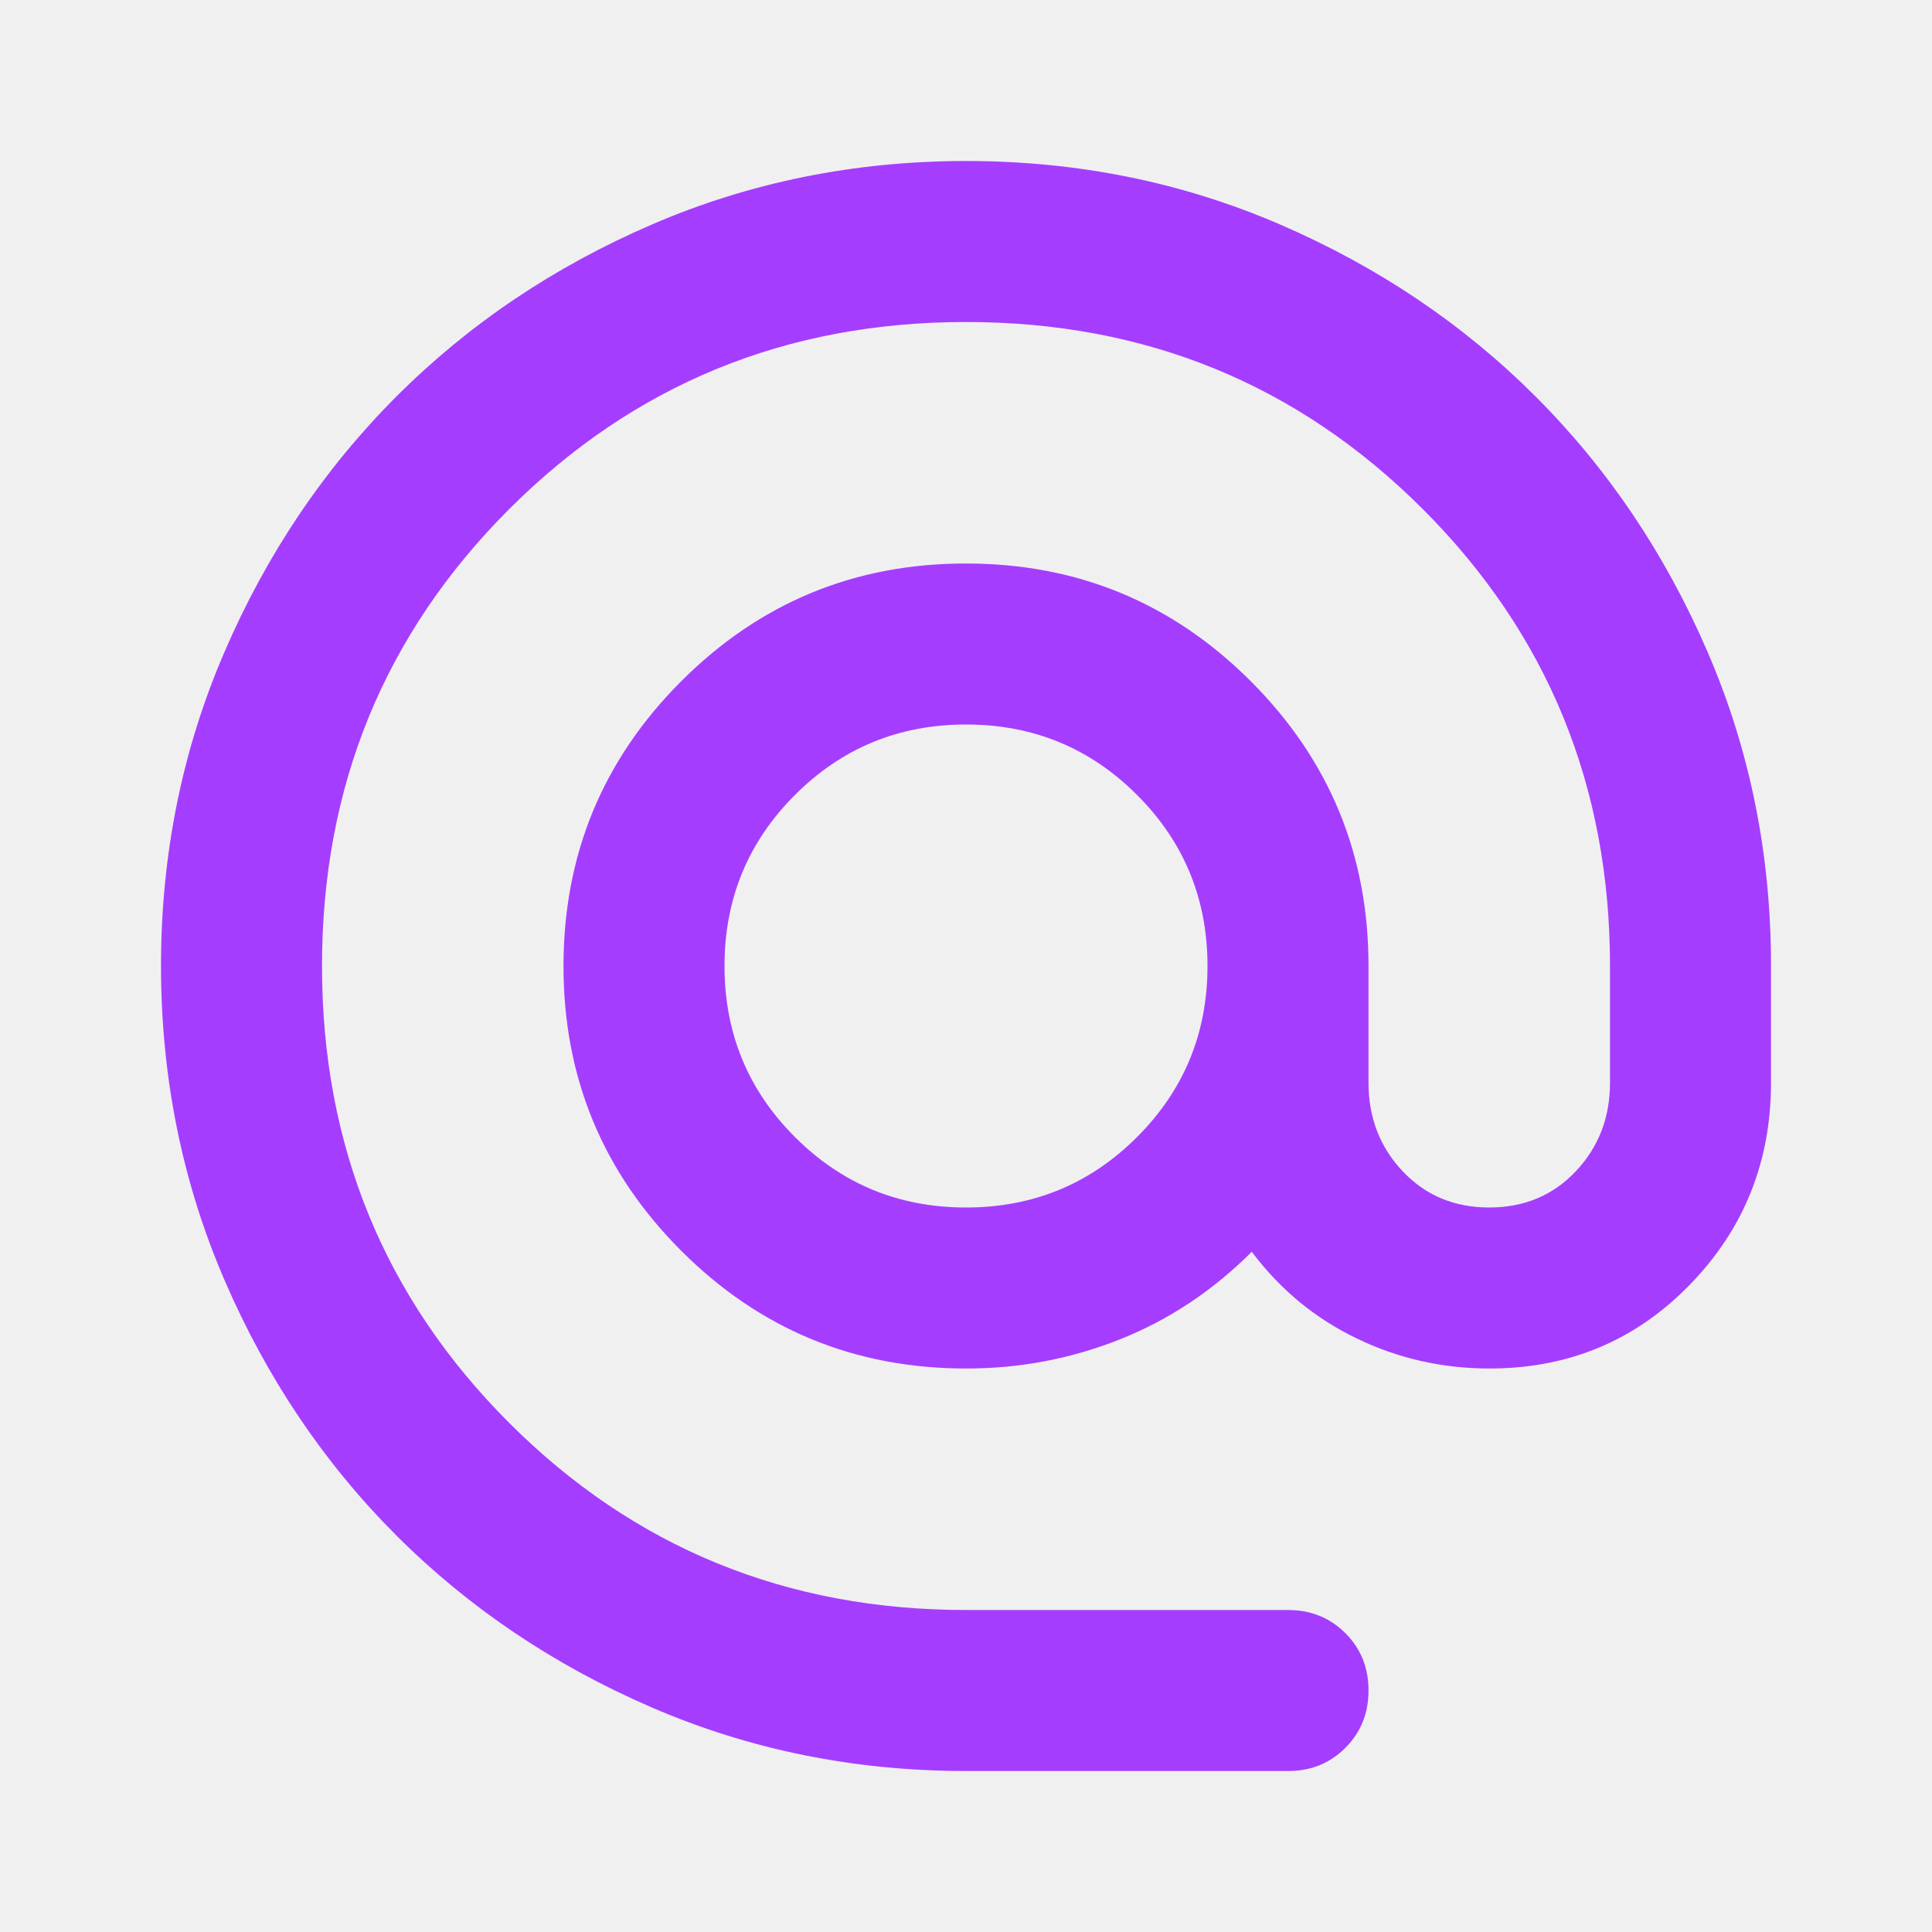
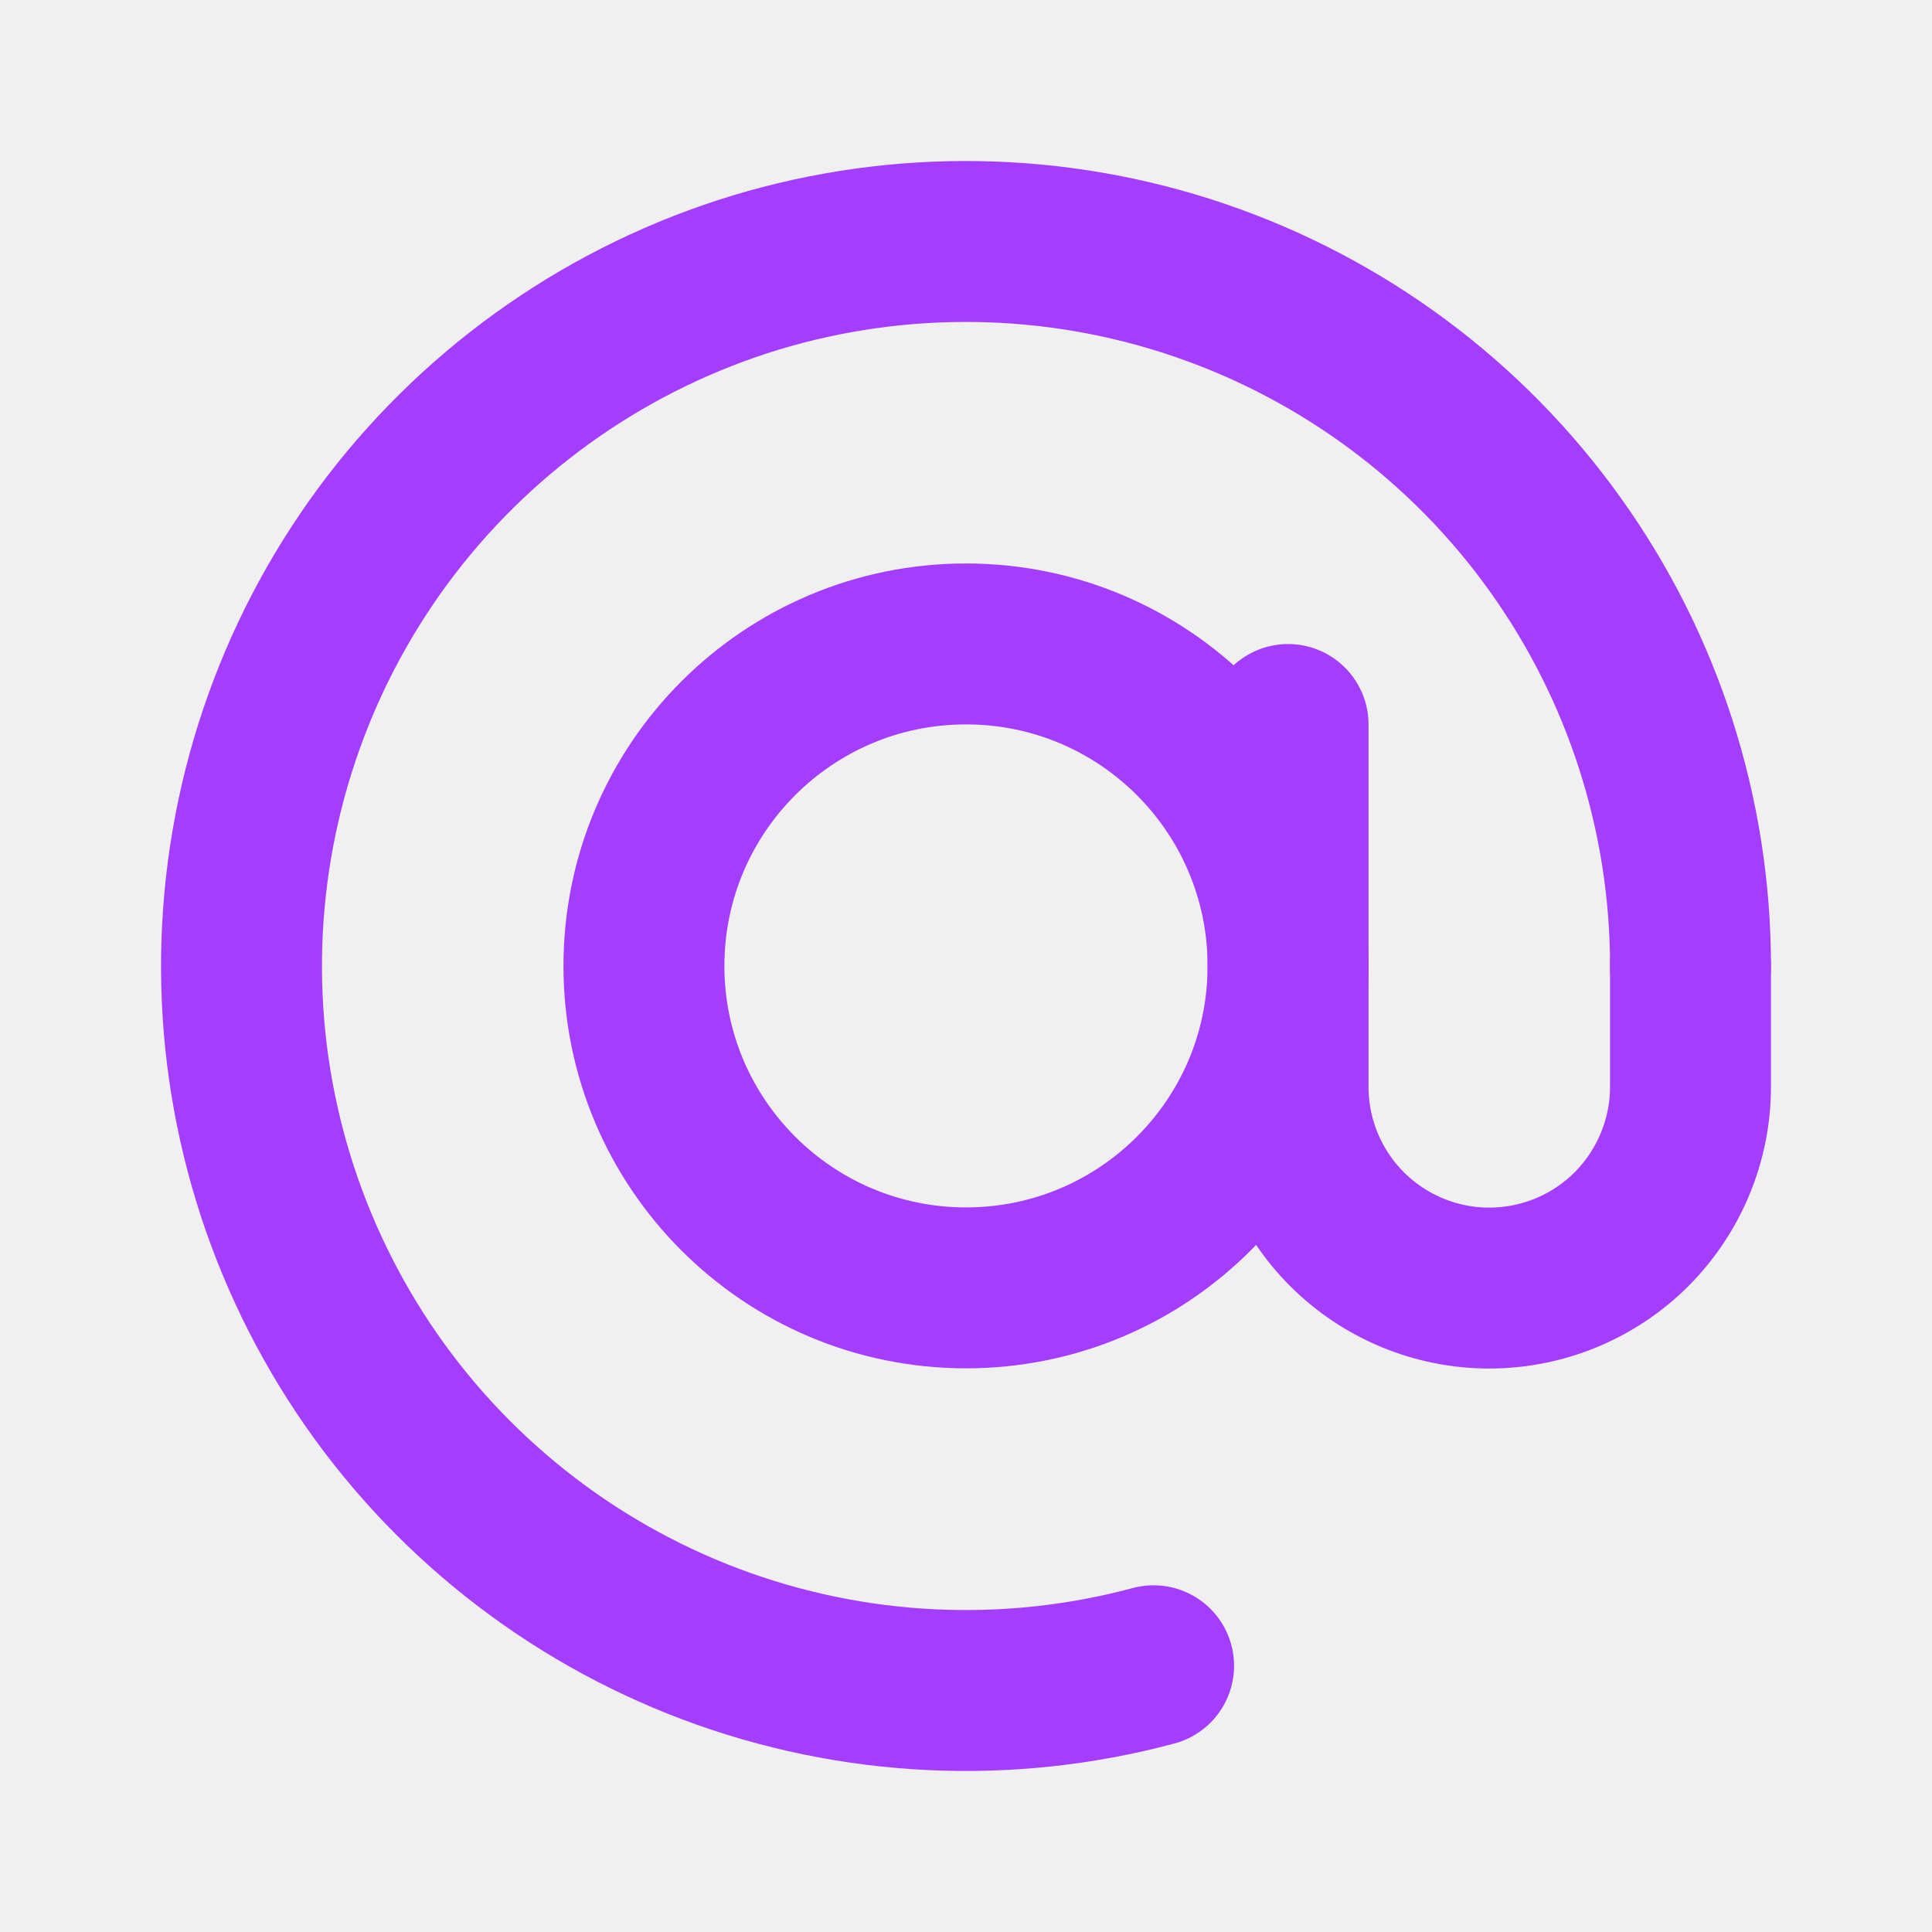
- <svg xmlns="http://www.w3.org/2000/svg" width="60" height="60" viewBox="0 0 60 60" fill="none">
-   <path d="M30 55C26.542 55 23.292 54.343 20.25 53.03C17.208 51.717 14.562 49.936 12.312 47.688C10.062 45.438 8.282 42.792 6.97 39.75C5.658 36.708 5.002 33.458 5 30C5 26.542 5.657 23.292 6.97 20.25C8.283 17.208 10.064 14.562 12.312 12.312C14.562 10.062 17.208 8.282 20.25 6.97C23.292 5.658 26.542 5.002 30 5C33.458 5 36.708 5.657 39.75 6.97C42.792 8.283 45.438 10.064 47.688 12.312C49.938 14.562 51.719 17.208 53.032 20.25C54.346 23.292 55.002 26.542 55 30V33.625C55 36.083 54.157 38.178 52.47 39.907C50.783 41.638 48.71 42.502 46.25 42.5C44.792 42.5 43.417 42.188 42.125 41.562C40.833 40.938 39.75 40.042 38.875 38.875C37.667 40.083 36.302 40.99 34.78 41.595C33.258 42.2 31.665 42.502 30 42.5C26.542 42.5 23.593 41.281 21.155 38.843C18.717 36.404 17.498 33.457 17.5 30C17.5 26.542 18.719 23.593 21.157 21.155C23.596 18.717 26.543 17.498 30 17.5C33.458 17.5 36.407 18.719 38.845 21.157C41.283 23.596 42.502 26.543 42.5 30V33.625C42.5 34.708 42.854 35.625 43.562 36.375C44.271 37.125 45.167 37.5 46.25 37.5C47.333 37.5 48.229 37.125 48.938 36.375C49.646 35.625 50 34.708 50 33.625V30C50 24.417 48.062 19.688 44.188 15.812C40.312 11.938 35.583 10 30 10C24.417 10 19.688 11.938 15.812 15.812C11.938 19.688 10 24.417 10 30C10 35.583 11.938 40.312 15.812 44.188C19.688 48.062 24.417 50 30 50H40C40.708 50 41.303 50.24 41.782 50.72C42.263 51.2 42.502 51.793 42.5 52.5C42.5 53.208 42.26 53.803 41.78 54.282C41.3 54.763 40.707 55.002 40 55H30ZM30 37.5C32.083 37.5 33.854 36.771 35.312 35.312C36.771 33.854 37.5 32.083 37.5 30C37.5 27.917 36.771 26.146 35.312 24.688C33.854 23.229 32.083 22.5 30 22.5C27.917 22.5 26.146 23.229 24.688 24.688C23.229 26.146 22.5 27.917 22.5 30C22.5 32.083 23.229 33.854 24.688 35.312C26.146 36.771 27.917 37.5 30 37.5Z" fill="#A53DFF" />
+ <svg xmlns="http://www.w3.org/2000/svg" width="10" height="10" viewBox="0 0 10 10" fill="none">
+   <g clip-path="url(#clip0_1463_242)">
+     <path d="M8.75 5C8.75 4.217 8.505 3.453 8.048 2.816C7.592 2.179 6.947 1.701 6.205 1.449C5.463 1.197 4.661 1.184 3.911 1.411C3.162 1.639 2.502 2.096 2.025 2.717C1.548 3.339 1.278 4.094 1.252 4.877C1.226 5.661 1.447 6.432 1.882 7.084C2.317 7.735 2.946 8.234 3.679 8.51C4.413 8.786 5.214 8.825 5.971 8.622" stroke="#A53DFF" stroke-width="0.833" stroke-linecap="round" />
+     <path d="M5 6.666C5.921 6.666 6.667 5.92 6.667 5C6.667 4.079 5.921 3.333 5 3.333C4.08 3.333 3.333 4.079 3.333 5C3.333 5.92 4.08 6.666 5 6.666Z" stroke="#A53DFF" stroke-width="0.833" />
+     <path d="M6.667 3.75V5.625C6.667 5.901 6.776 6.166 6.972 6.362C7.167 6.557 7.432 6.667 7.708 6.667C7.985 6.667 8.25 6.557 8.445 6.362C8.64 6.166 8.75 5.901 8.75 5.625V5" stroke="#A53DFF" stroke-width="0.833" stroke-linecap="round" />
+   </g>
+   <defs>
+     <clipPath id="clip0_1463_242">
+       <rect width="10" height="10" fill="white" />
+     </clipPath>
+   </defs>
</svg>
